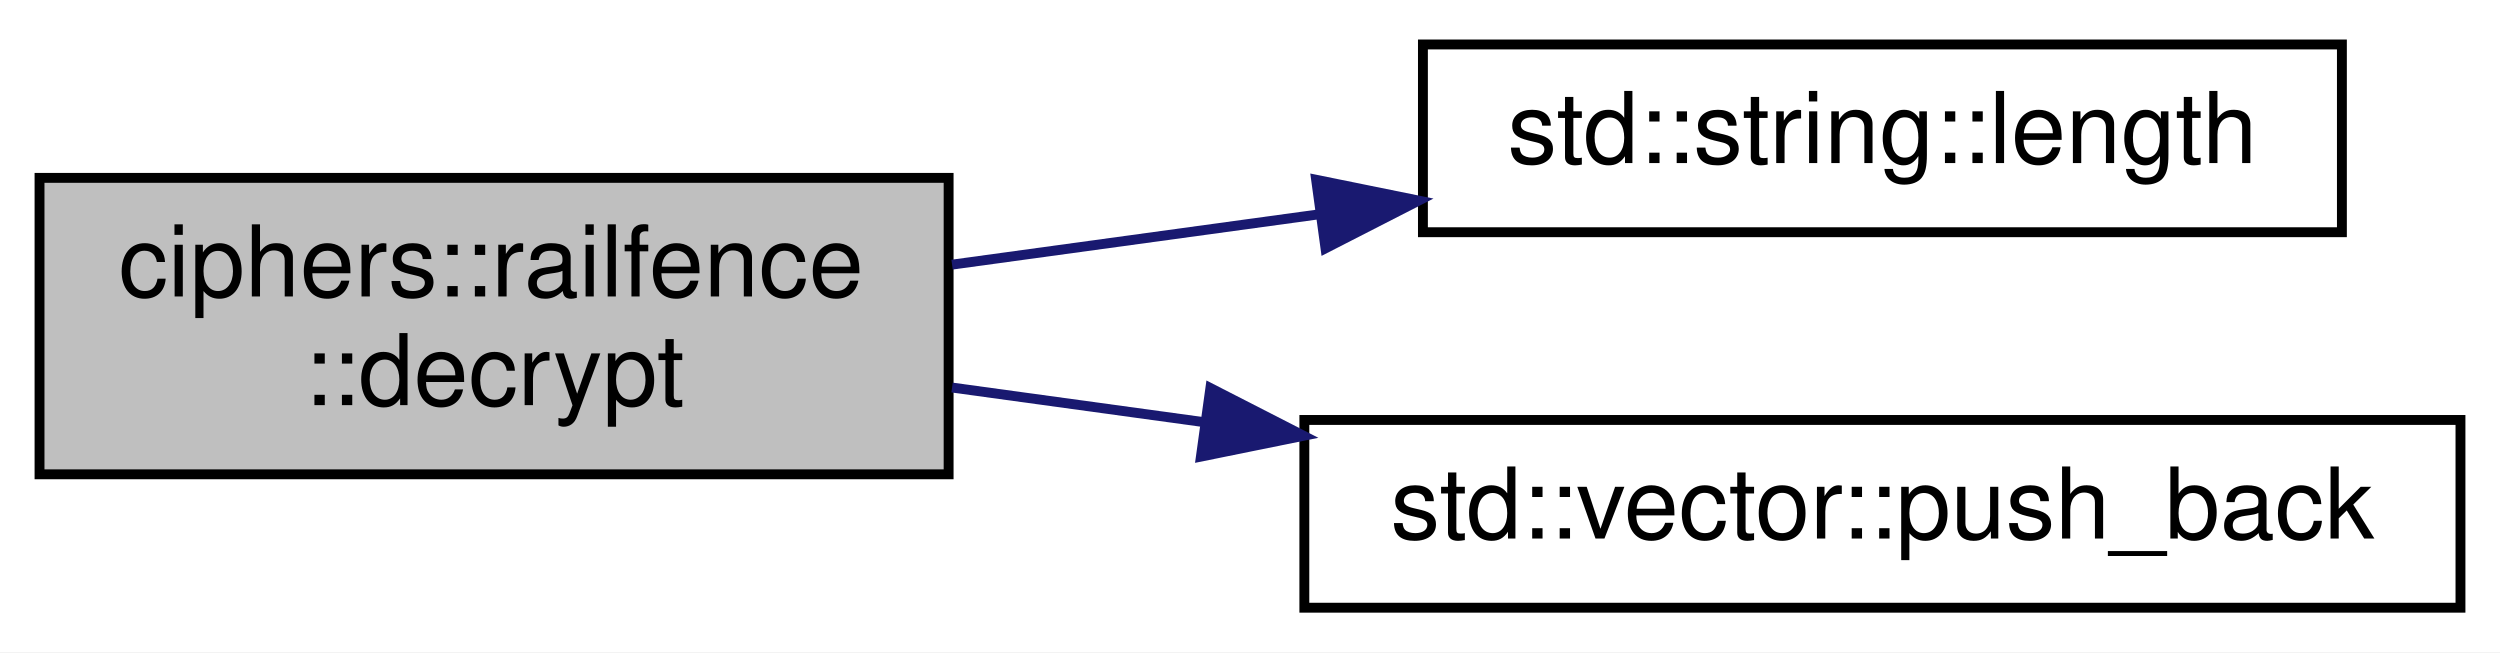
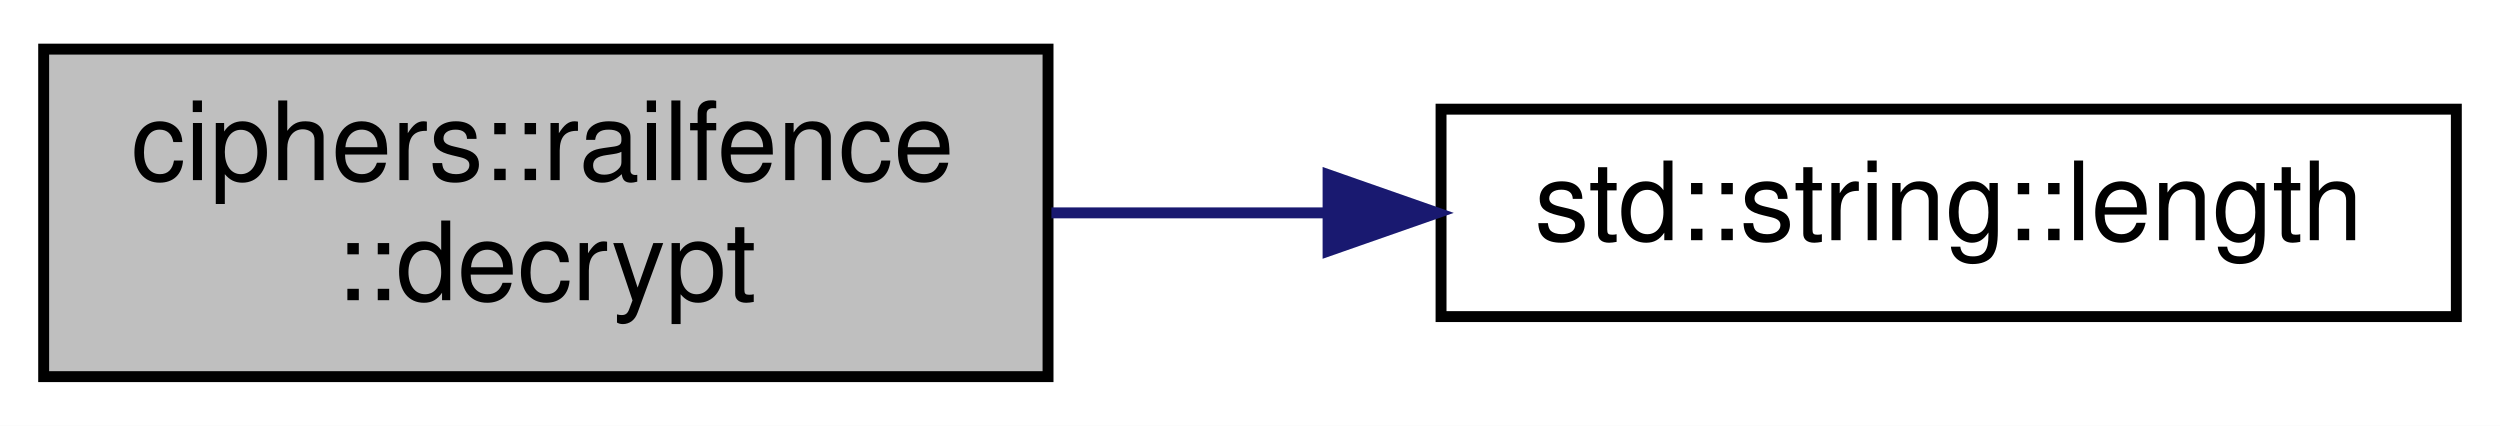
- <svg xmlns="http://www.w3.org/2000/svg" xmlns:xlink="http://www.w3.org/1999/xlink" width="253pt" height="66pt" viewBox="0.00 0.00 253.00 66.00">
-   <g id="graph0" class="graph" transform="scale(1 1) rotate(0) translate(4 62)">
-     <polygon fill="white" stroke="transparent" points="-4,4 -4,-62 249,-62 249,4 -4,4" />
+ <svg xmlns="http://www.w3.org/2000/svg" xmlns:xlink="http://www.w3.org/1999/xlink" width="229pt" height="39pt" viewBox="0.00 0.00 229.00 39.00">
+   <g id="graph0" class="graph" transform="scale(1 1) rotate(0) translate(4 35)">
+     <polygon fill="white" stroke="transparent" points="-4,4 -4,-35 225,-35 225,4 -4,4" />
    <g id="node1" class="node">
      <g id="a_node1">
        <a xlink:title=" ">
-           <polygon fill="#bfbfbf" stroke="black" points="0,-14 0,-44 92,-44 92,-14 0,-14" />
-           <text text-anchor="start" x="8" y="-32" font-family="Helvetica,sans-Serif" font-size="10.00">ciphers::railfence</text>
-           <text text-anchor="middle" x="46" y="-21" font-family="Helvetica,sans-Serif" font-size="10.00">::decrypt</text>
+           <polygon fill="#bfbfbf" stroke="black" points="0,-0.5 0,-30.5 92,-30.5 92,-0.5 0,-0.5" />
+           <text text-anchor="start" x="8" y="-18.5" font-family="Helvetica,sans-Serif" font-size="10.00">ciphers::railfence</text>
+           <text text-anchor="middle" x="46" y="-7.5" font-family="Helvetica,sans-Serif" font-size="10.00">::decrypt</text>
        </a>
      </g>
    </g>
    <g id="node2" class="node">
      <g id="a_node2">
        <a target="_blank" xlink:href="http://en.cppreference.com/w/cpp/string/basic_string/size.html#" xlink:title=" ">
-           <polygon fill="white" stroke="black" points="140,-38.5 140,-57.5 233,-57.5 233,-38.5 140,-38.5" />
-           <text text-anchor="middle" x="186.5" y="-45.5" font-family="Helvetica,sans-Serif" font-size="10.00">std::string::length</text>
+           <polygon fill="white" stroke="black" points="128,-6 128,-25 221,-25 221,-6 128,-6" />
+           <text text-anchor="middle" x="174.5" y="-13" font-family="Helvetica,sans-Serif" font-size="10.00">std::string::length</text>
        </a>
      </g>
    </g>
    <g id="edge1" class="edge">
-       <path fill="none" stroke="midnightblue" d="M92.35,-35.22C104.18,-36.84 117.08,-38.61 129.4,-40.3" />
-       <polygon fill="midnightblue" stroke="midnightblue" points="129.19,-43.81 139.57,-41.7 130.14,-36.87 129.19,-43.81" />
-     </g>
-     <g id="node3" class="node">
-       <g id="a_node3">
-         <a target="_blank" xlink:href="http://en.cppreference.com/w/cpp/container/vector/push_back.html#" xlink:title=" ">
-           <polygon fill="white" stroke="black" points="128,-0.5 128,-19.5 245,-19.5 245,-0.5 128,-0.5" />
-           <text text-anchor="middle" x="186.5" y="-7.5" font-family="Helvetica,sans-Serif" font-size="10.00">std::vector::push_back</text>
-         </a>
-       </g>
-     </g>
-     <g id="edge2" class="edge">
-       <path fill="none" stroke="midnightblue" d="M92.35,-22.78C100.52,-21.66 109.19,-20.47 117.82,-19.28" />
-       <polygon fill="midnightblue" stroke="midnightblue" points="118.49,-22.73 127.92,-17.9 117.53,-15.79 118.49,-22.73" />
+       <path fill="none" stroke="midnightblue" d="M92.31,-15.5C100.48,-15.5 109.08,-15.5 117.5,-15.5" />
+       <polygon fill="midnightblue" stroke="midnightblue" points="117.65,-19 127.65,-15.5 117.65,-12 117.65,-19" />
    </g>
  </g>
</svg>
